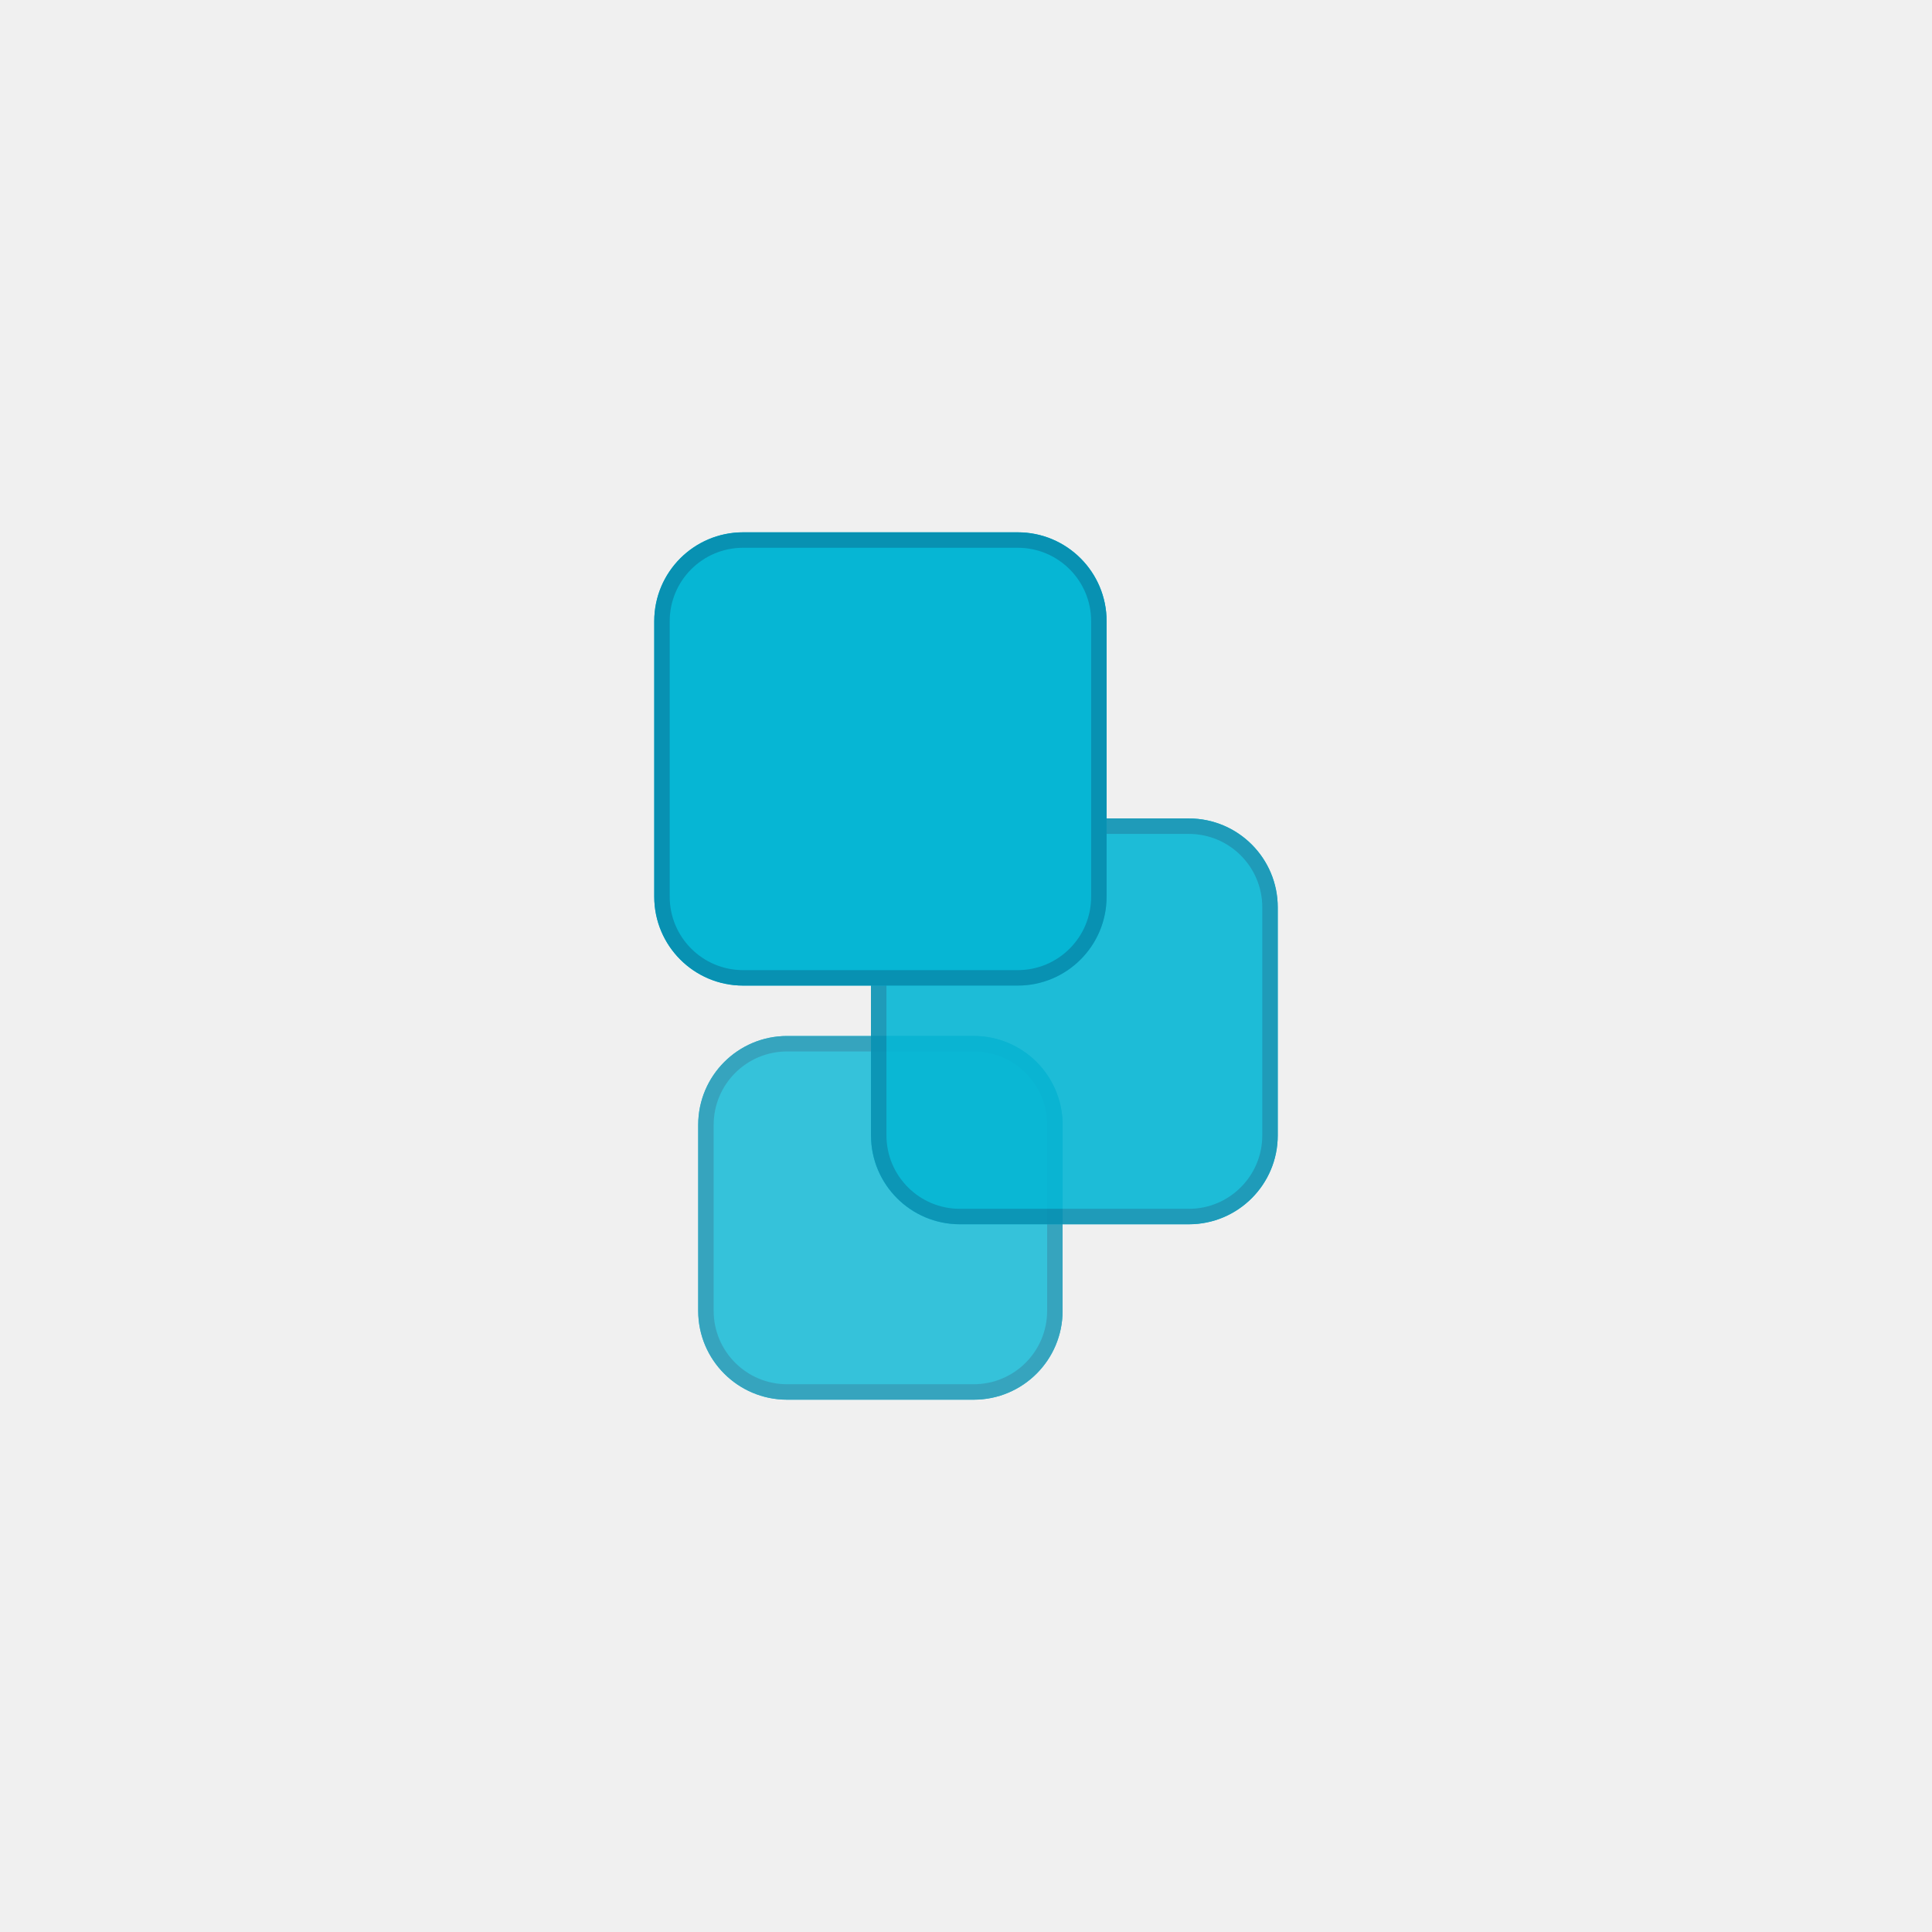
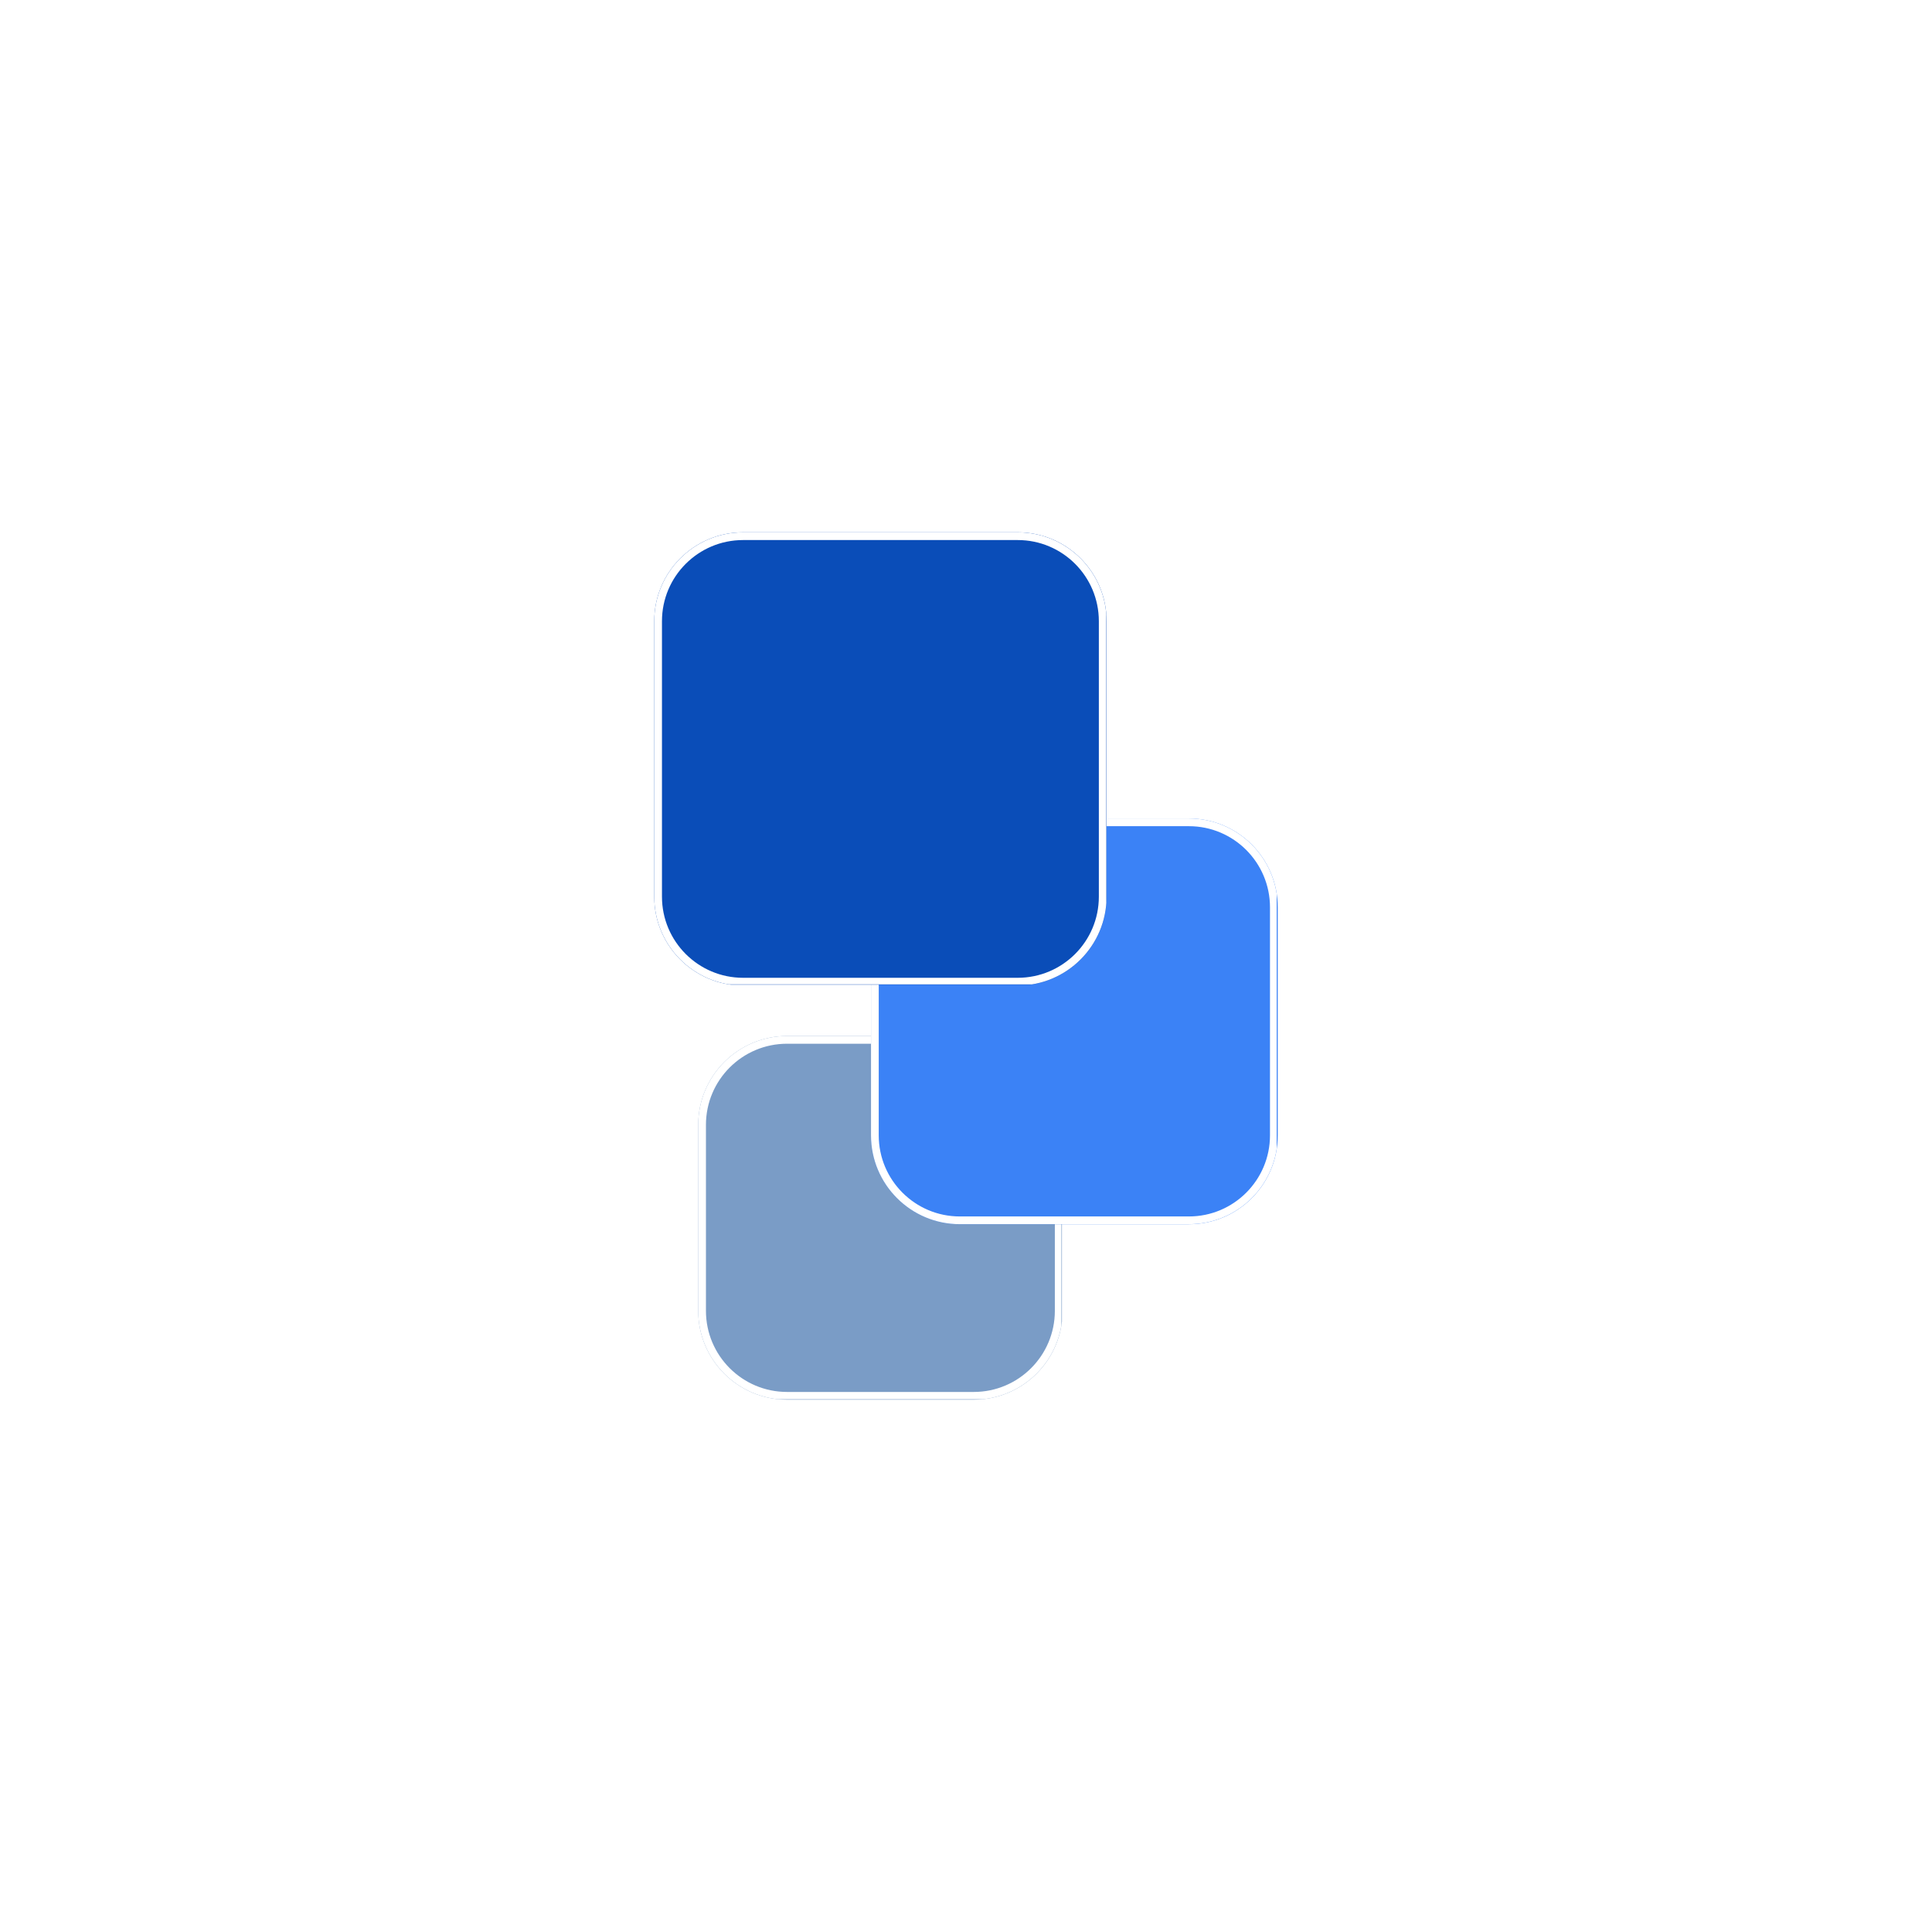
- <svg xmlns="http://www.w3.org/2000/svg" width="500" height="500" viewBox="0 0 375 375" fill="none">
-   <g opacity="0.8">
-     <path d="M152.77 201.086H189C198.53 201.086 206.25 208.81 206.25 218.34V254.43C206.25 263.96 198.53 271.68 189 271.68H152.77C143.25 271.68 135.52 263.96 135.52 254.43V218.34C135.52 208.81 143.25 201.086 152.77 201.086Z" fill="#06b6d4" />
-     <path d="M152.77 202.586H189C197.7 202.586 204.75 209.64 204.75 218.34V254.43C204.75 263.13 197.7 270.18 189 270.18H152.77C144.07 270.18 137.02 263.13 137.02 254.43V218.34C137.02 209.64 144.07 202.586 152.77 202.586Z" stroke="#0891b2" stroke-width="3" />
+ <svg xmlns="http://www.w3.org/2000/svg" width="500" zoomAndPan="magnify" viewBox="0 0 375 375" height="500" preserveAspectRatio="xMidYMid meet" version="1.0">
+   <defs>
+     <clipPath id="eff068f3d6">
+       <path d="M 135.523 201.086 L 206.395 201.086 L 206.395 271.68 L 135.523 271.68 Z M 135.523 201.086 " clip-rule="nonzero" />
+     </clipPath>
+     <clipPath id="b1487be395">
+       <path d="M 152.773 201.086 L 189.004 201.086 C 198.531 201.086 206.254 208.809 206.254 218.336 L 206.254 254.43 C 206.254 263.957 198.531 271.68 189.004 271.68 L 152.773 271.68 C 143.25 271.68 135.523 263.957 135.523 254.43 L 135.523 218.336 C 135.523 208.809 143.25 201.086 152.773 201.086 Z M 152.773 201.086 " clip-rule="nonzero" />
+     </clipPath>
+     <clipPath id="6658e0a027">
+       <path d="M 0.523 0.086 L 71.395 0.086 L 71.395 70.68 L 0.523 70.68 Z M 0.523 0.086 " clip-rule="nonzero" />
+     </clipPath>
+     <clipPath id="92ea824a0d">
+       <path d="M 17.773 0.086 L 54.004 0.086 C 63.531 0.086 71.254 7.809 71.254 17.336 L 71.254 53.43 C 71.254 62.957 63.531 70.68 54.004 70.68 L 17.773 70.68 C 8.25 70.68 0.523 62.957 0.523 53.43 L 0.523 17.336 C 0.523 7.809 8.25 0.086 17.773 0.086 Z M 17.773 0.086 " clip-rule="nonzero" />
+     </clipPath>
+     <clipPath id="6e9a2e0afc">
+       <rect x="0" width="72" y="0" height="71" />
+     </clipPath>
+     <clipPath id="072a17b490">
+       <path d="M 135.523 201.086 L 206.023 201.086 L 206.023 271.586 L 135.523 271.586 Z M 135.523 201.086 " clip-rule="nonzero" />
+     </clipPath>
+     <clipPath id="5f1ffb0eef">
+       <path d="M 152.773 201.086 L 189 201.086 C 198.527 201.086 206.246 208.809 206.246 218.336 L 206.246 254.426 C 206.246 263.953 198.527 271.676 189 271.676 L 152.773 271.676 C 143.246 271.676 135.523 263.953 135.523 254.426 L 135.523 218.336 C 135.523 208.809 143.246 201.086 152.773 201.086 Z M 152.773 201.086 " clip-rule="nonzero" />
+     </clipPath>
+     <clipPath id="86c2103d40">
+       <path d="M 169.059 158.863 L 248.129 158.863 L 248.129 237.625 L 169.059 237.625 Z M 169.059 158.863 " clip-rule="nonzero" />
+     </clipPath>
+     <clipPath id="4a1d38040d">
+       <path d="M 186.309 158.863 L 230.762 158.863 C 240.289 158.863 248.012 166.586 248.012 176.113 L 248.012 220.375 C 248.012 229.902 240.289 237.625 230.762 237.625 L 186.309 237.625 C 176.781 237.625 169.059 229.902 169.059 220.375 L 169.059 176.113 C 169.059 166.586 176.781 158.863 186.309 158.863 Z M 186.309 158.863 " clip-rule="nonzero" />
+     </clipPath>
+     <clipPath id="3d043b3f78">
+       <path d="M 0.059 0.863 L 79.129 0.863 L 79.129 79.625 L 0.059 79.625 Z M 0.059 0.863 " clip-rule="nonzero" />
+     </clipPath>
+     <clipPath id="4b4a22eca7">
+       <path d="M 17.309 0.863 L 61.762 0.863 C 71.289 0.863 79.012 8.586 79.012 18.113 L 79.012 62.375 C 79.012 71.902 71.289 79.625 61.762 79.625 L 17.309 79.625 C 7.781 79.625 0.059 71.902 0.059 62.375 L 0.059 18.113 C 0.059 8.586 7.781 0.863 17.309 0.863 Z M 17.309 0.863 " clip-rule="nonzero" />
+     </clipPath>
+     <clipPath id="697bca77d4">
+       <rect x="0" width="80" y="0" height="80" />
+     </clipPath>
+     <clipPath id="34fc2c9233">
+       <path d="M 169.062 158.863 L 247.809 158.863 L 247.809 237.613 L 169.062 237.613 Z M 169.062 158.863 " clip-rule="nonzero" />
+     </clipPath>
+     <clipPath id="b0c1560300">
+       <path d="M 186.309 158.863 L 230.758 158.863 C 240.281 158.863 248.004 166.586 248.004 176.109 L 248.004 220.367 C 248.004 229.891 240.281 237.613 230.758 237.613 L 186.309 237.613 C 176.785 237.613 169.062 229.891 169.062 220.367 L 169.062 176.109 C 169.062 166.586 176.785 158.863 186.309 158.863 Z M 186.309 158.863 " clip-rule="nonzero" />
+     </clipPath>
+     <clipPath id="51c7dee27e">
+       <path d="M 126.988 103.32 L 214.793 103.32 L 214.793 191.469 L 126.988 191.469 Z M 126.988 103.32 " clip-rule="nonzero" />
+     </clipPath>
+     <clipPath id="8225b246f0">
+       <path d="M 144.238 103.32 L 197.543 103.32 C 207.07 103.32 214.793 111.043 214.793 120.57 L 214.793 174.047 C 214.793 183.574 207.07 191.297 197.543 191.297 L 144.238 191.297 C 134.711 191.297 126.988 183.574 126.988 174.047 L 126.988 120.57 C 126.988 111.043 134.711 103.32 144.238 103.32 Z M 144.238 103.32 " clip-rule="nonzero" />
+     </clipPath>
+     <clipPath id="5f235e648b">
+       <path d="M 0.988 0.32 L 88.793 0.32 L 88.793 88.469 L 0.988 88.469 Z M 0.988 0.32 " clip-rule="nonzero" />
+     </clipPath>
+     <clipPath id="5f3068f51a">
+       <path d="M 18.238 0.32 L 71.543 0.32 C 81.07 0.32 88.793 8.043 88.793 17.57 L 88.793 71.047 C 88.793 80.574 81.07 88.297 71.543 88.297 L 18.238 88.297 C 8.711 88.297 0.988 80.574 0.988 71.047 L 0.988 17.57 C 0.988 8.043 8.711 0.32 18.238 0.32 Z M 18.238 0.32 " clip-rule="nonzero" />
+     </clipPath>
+     <clipPath id="5e3ab4b317">
+       <rect x="0" width="89" y="0" height="89" />
+     </clipPath>
+     <clipPath id="c6ad7abcad">
+       <path d="M 126.988 103.324 L 214.738 103.324 L 214.738 191.07 L 126.988 191.07 Z M 126.988 103.324 " clip-rule="nonzero" />
+     </clipPath>
+     <clipPath id="4c9bb0bab3">
+       <path d="M 144.238 103.324 L 197.535 103.324 C 207.062 103.324 214.785 111.047 214.785 120.57 L 214.785 174.043 C 214.785 183.566 207.062 191.289 197.535 191.289 L 144.238 191.289 C 134.711 191.289 126.988 183.566 126.988 174.043 L 126.988 120.57 C 126.988 111.047 134.711 103.324 144.238 103.324 Z M 144.238 103.324 " clip-rule="nonzero" />
+     </clipPath>
+   </defs>
+   <rect x="-37.5" width="450" fill="#ffffff" y="-37.5" height="450" fill-opacity="1" />
+   <rect x="-37.5" width="450" fill="#ffffff" y="-37.5" height="450" fill-opacity="1" />
+   <g clip-path="url(#eff068f3d6)">
+     <g clip-path="url(#b1487be395)">
+       <g transform="matrix(1, 0, 0, 1, 135, 201)">
+         <g clip-path="url(#6e9a2e0afc)">
+           <g clip-path="url(#6658e0a027)">
+             <g clip-path="url(#92ea824a0d)">
+               <path fill="#7a9cc6" d="M 0.523 0.086 L 71.121 0.086 L 71.121 70.68 L 0.523 70.68 Z M 0.523 0.086 " fill-opacity="1" fill-rule="nonzero" />
+             </g>
+           </g>
+         </g>
+       </g>
+     </g>
  </g>
-   <g opacity="0.9">
-     <path d="M186.31 158.863H230.76C240.29 158.863 248.01 166.59 248.01 176.11V220.38C248.01 229.9 240.29 237.63 230.76 237.63H186.31C176.78 237.63 169.06 229.9 169.06 220.38V176.11C169.06 166.59 176.78 158.863 186.31 158.863Z" fill="#06b6d4" />
-     <path d="M186.31 160.363H230.76C239.46 160.363 246.51 167.42 246.51 176.11V220.38C246.51 229.07 239.46 236.13 230.76 236.13H186.31C177.61 236.13 170.56 229.07 170.56 220.38V176.11C170.56 167.42 177.61 160.363 186.31 160.363Z" stroke="#0891b2" stroke-width="3" />
+   <g clip-path="url(#072a17b490)">
+     <g clip-path="url(#5f1ffb0eef)">
+       <path stroke-linecap="butt" transform="matrix(0.75, 0, 0, 0.75, 135.5253, 201.0876)" fill="none" stroke-linejoin="miter" d="M 22.998 -0.002 L 71.3 -0.002 C 84.003 -0.002 94.294 10.295 94.294 22.998 L 94.294 71.118 C 94.294 83.821 84.003 94.118 71.3 94.118 L 22.998 94.118 C 10.294 94.118 -0.002 83.821 -0.002 71.118 L -0.002 22.998 C -0.002 10.295 10.294 -0.002 22.998 -0.002 Z M 22.998 -0.002 " stroke="#ffffff" stroke-width="4" stroke-opacity="1" stroke-miterlimit="4" />
+     </g>
  </g>
-   <g>
-     <path d="M144.24 103.32H197.54C207.07 103.32 214.79 111.04 214.79 120.57V174.05C214.79 183.57 207.07 191.3 197.54 191.3H144.24C134.71 191.3 126.99 183.57 126.99 174.05V120.57C126.99 111.04 134.71 103.32 144.24 103.32Z" fill="#06b6d4" />
-     <path d="M144.24 104.82H197.54C206.24 104.82 213.29 111.87 213.29 120.57V174.05C213.29 182.75 206.24 189.8 197.54 189.8H144.24C135.54 189.8 128.49 182.75 128.49 174.05V120.57C128.49 111.87 135.54 104.82 144.24 104.82Z" stroke="#0891b2" stroke-width="3" />
+   <g clip-path="url(#86c2103d40)">
+     <g clip-path="url(#4a1d38040d)">
+       <g transform="matrix(1, 0, 0, 1, 169, 158)">
+         <g clip-path="url(#697bca77d4)">
+           <g clip-path="url(#3d043b3f78)">
+             <g clip-path="url(#4b4a22eca7)">
+               <path fill="#3b82f6" d="M 0.059 0.863 L 79.129 0.863 L 79.129 79.625 L 0.059 79.625 Z M 0.059 0.863 " fill-opacity="1" fill-rule="nonzero" />
+             </g>
+           </g>
+         </g>
+       </g>
+     </g>
+   </g>
+   <g clip-path="url(#34fc2c9233)">
+     <g clip-path="url(#b0c1560300)">
+       <path stroke-linecap="butt" transform="matrix(0.75, 0, 0, 0.75, 169.062, 158.8637)" fill="none" stroke-linejoin="miter" d="M 22.995 -0.001 L 82.261 -0.001 C 94.959 -0.001 105.256 10.296 105.256 22.994 L 105.256 82.005 C 105.256 94.703 94.959 104.999 82.261 104.999 L 22.995 104.999 C 10.298 104.999 0.001 94.703 0.001 82.005 L 0.001 22.994 C 0.001 10.296 10.298 -0.001 22.995 -0.001 Z M 22.995 -0.001 " stroke="#ffffff" stroke-width="4" stroke-opacity="1" stroke-miterlimit="4" />
+     </g>
+   </g>
+   <g clip-path="url(#51c7dee27e)">
+     <g clip-path="url(#8225b246f0)">
+       <g transform="matrix(1, 0, 0, 1, 126, 103)">
+         <g clip-path="url(#5e3ab4b317)">
+           <g clip-path="url(#5f235e648b)">
+             <g clip-path="url(#5f3068f51a)">
+               <path fill="#0a4db8" d="M 0.988 0.32 L 88.793 0.32 L 88.793 88.125 L 0.988 88.125 Z M 0.988 0.32 " fill-opacity="1" fill-rule="nonzero" />
+             </g>
+           </g>
+         </g>
+       </g>
+     </g>
+   </g>
+   <g clip-path="url(#c6ad7abcad)">
+     <g clip-path="url(#4c9bb0bab3)">
+       <path stroke-linecap="butt" transform="matrix(0.75, 0, 0, 0.75, 126.988, 103.3226)" fill="none" stroke-linejoin="miter" d="M 23 0.002 L 94.063 0.002 C 106.766 0.002 117.063 10.299 117.063 22.997 L 117.063 94.294 C 117.063 106.992 106.766 117.289 94.063 117.289 L 23 117.289 C 10.297 117.289 0 106.992 0 94.294 L 0 22.997 C 0 10.299 10.297 0.002 23 0.002 Z M 23 0.002 " stroke="#ffffff" stroke-width="4" stroke-opacity="1" stroke-miterlimit="4" />
+     </g>
  </g>
</svg>
